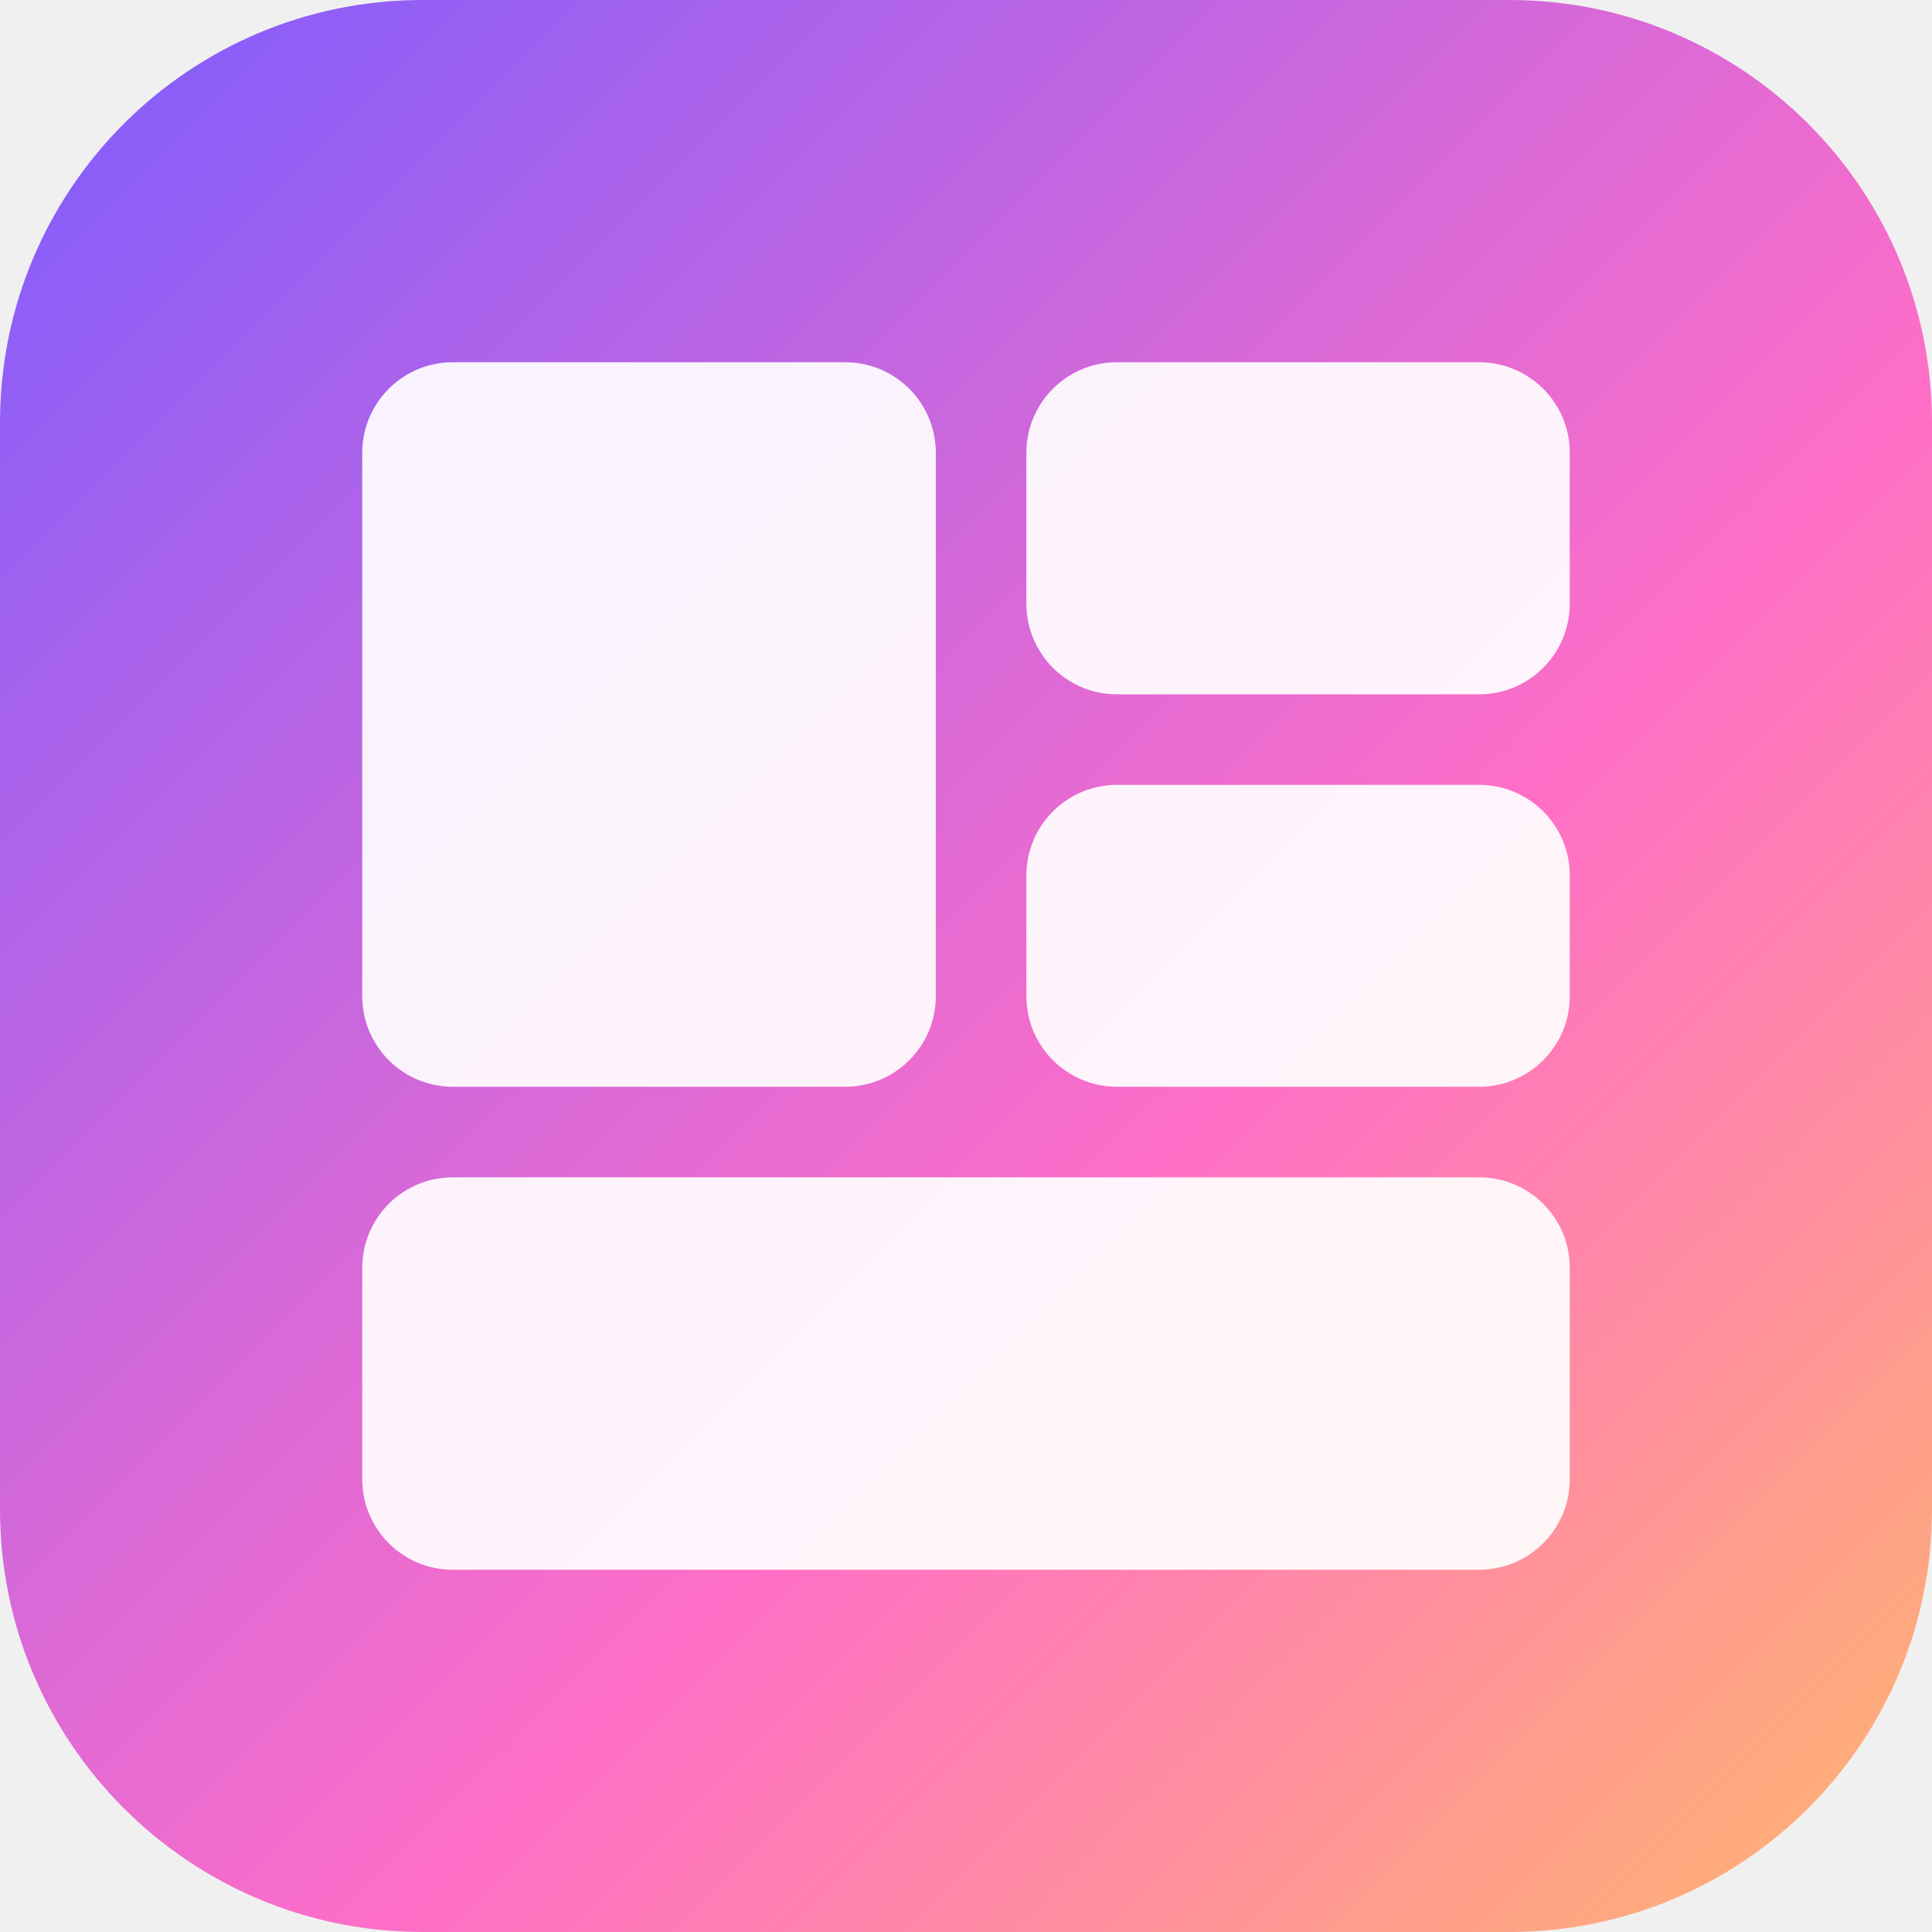
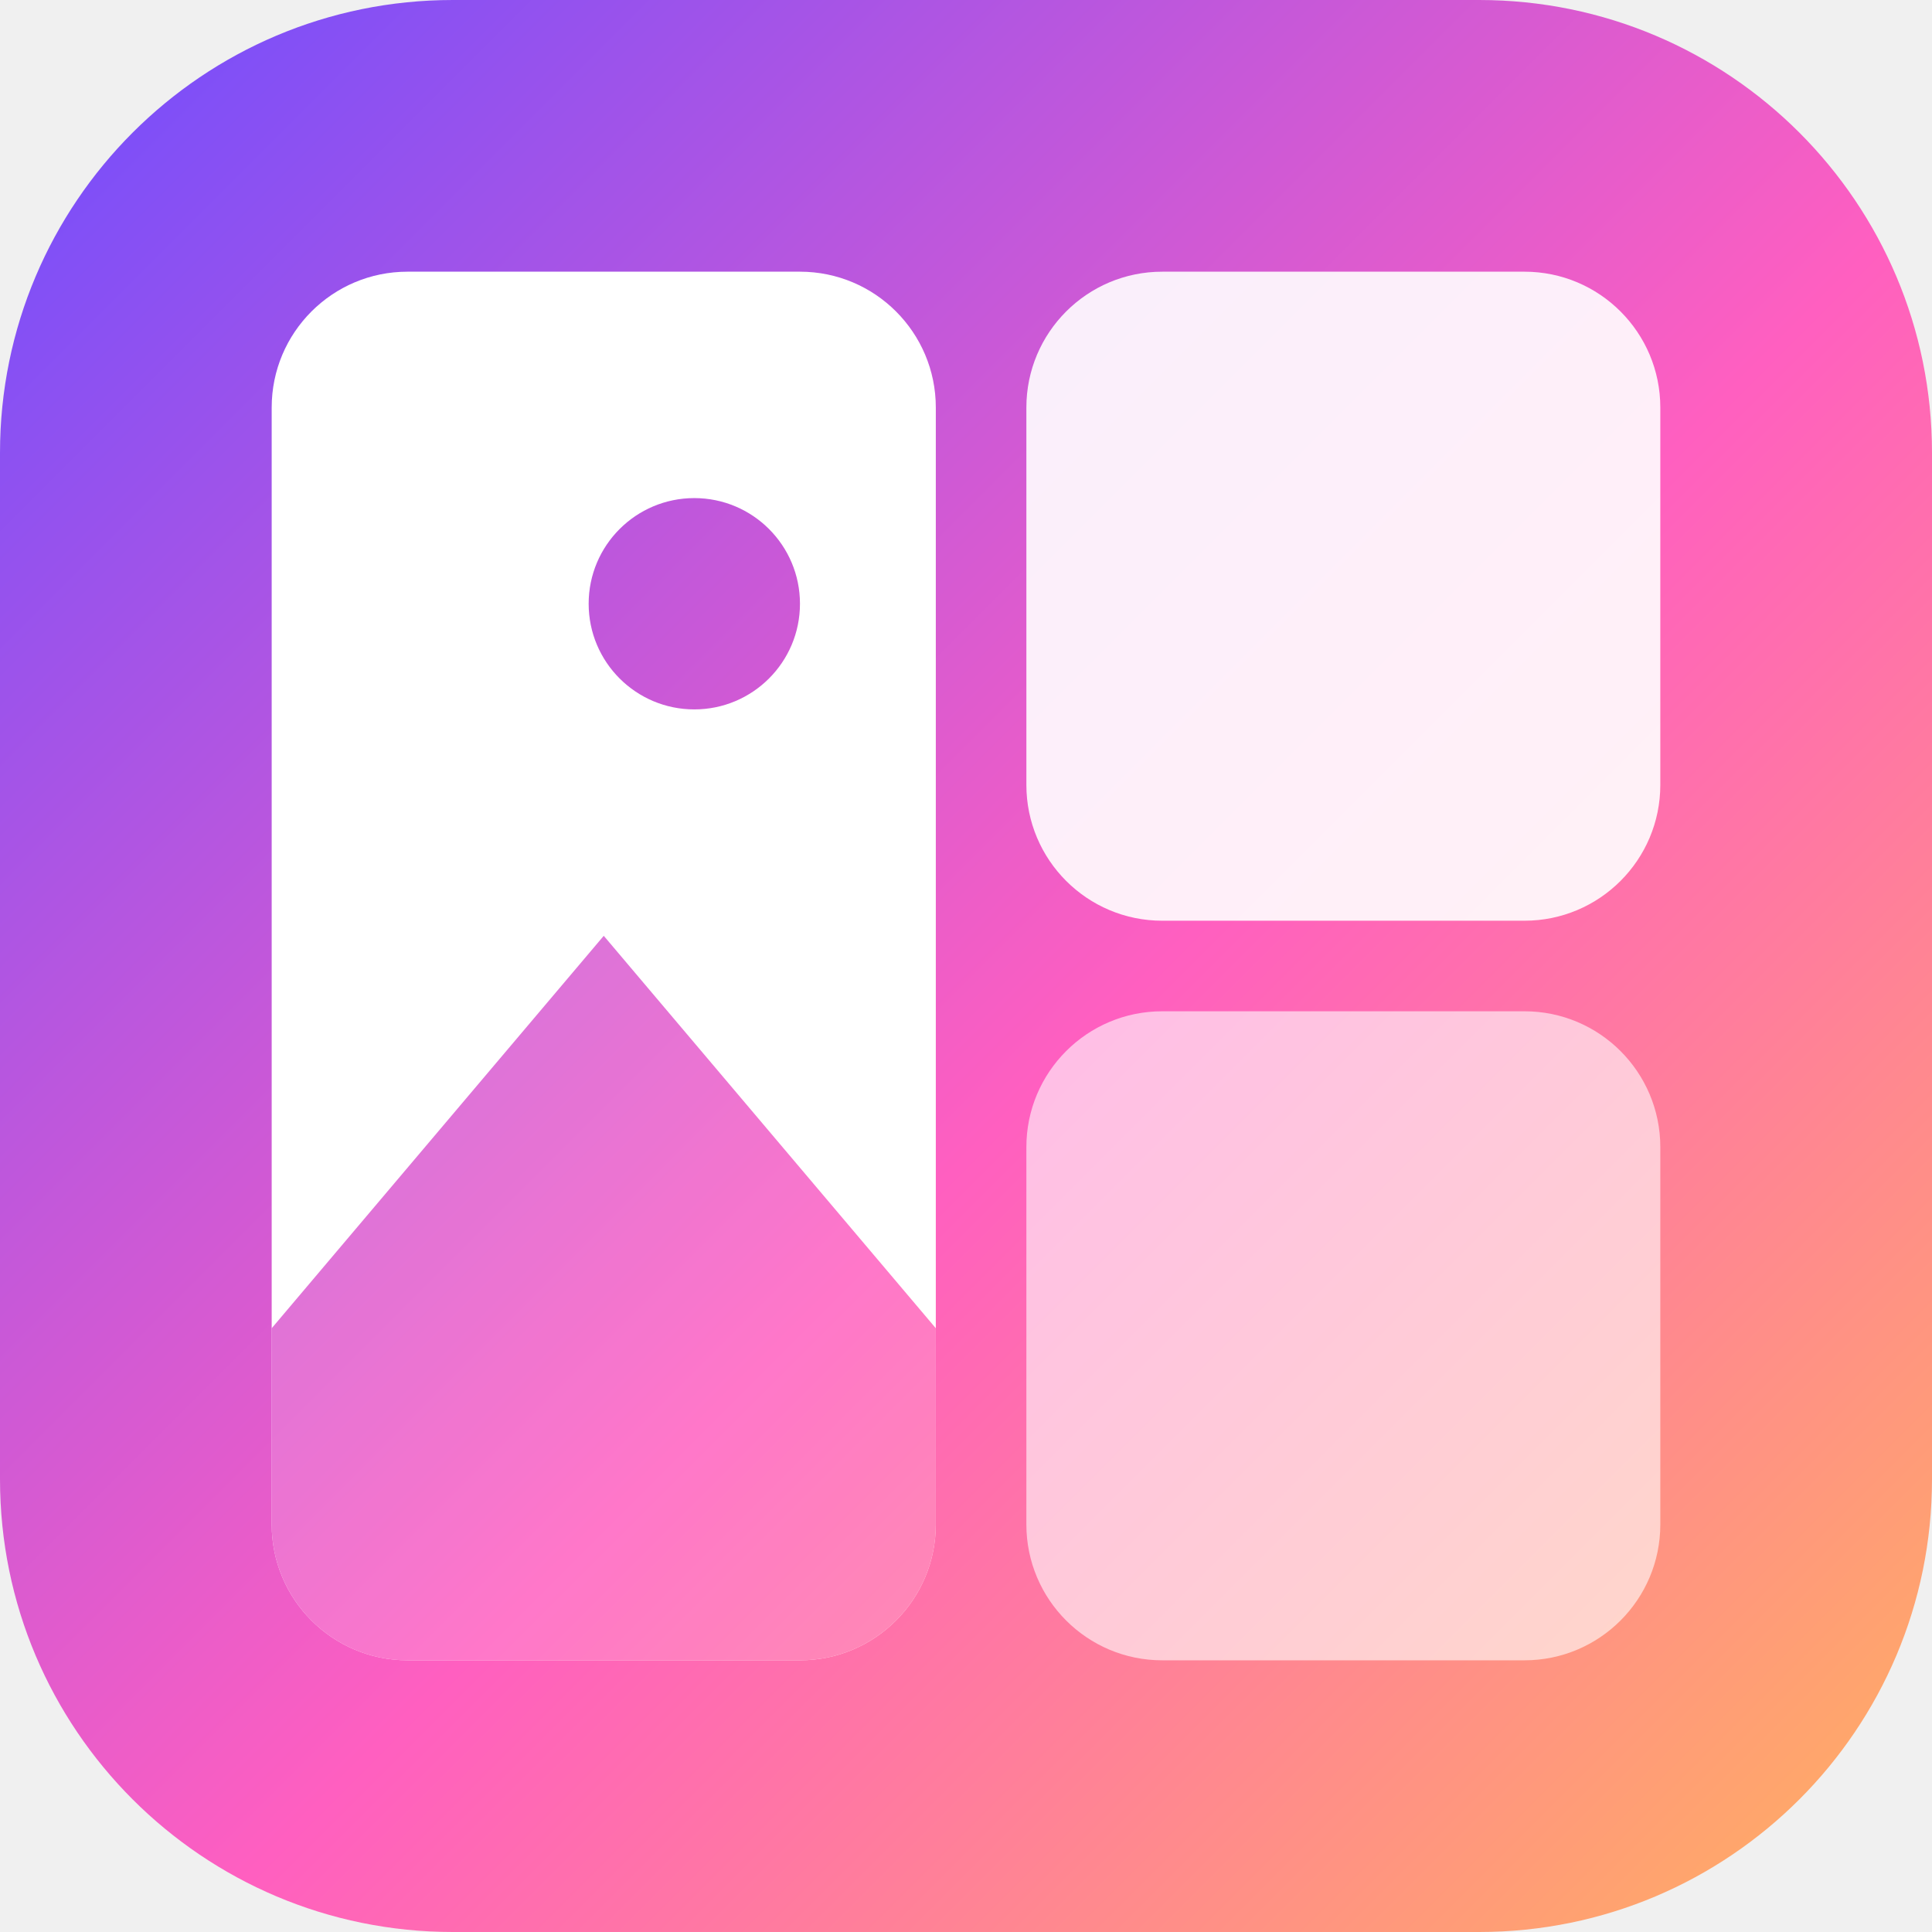
<svg xmlns="http://www.w3.org/2000/svg" viewBox="0 0 128 128">
  <defs>
-     <linearGradient id="g" x1="0" y1="0" x2="1" y2="1">
-       <stop offset="0" stop-color="#7c5cff" />
-       <stop offset=".6" stop-color="#ff6ec7" />
-       <stop offset="1" stop-color="#ffb86b" />
+     <linearGradient id="g" gradientUnits="userSpaceOnUse" x1="0" y1="0" x2="128" y2="128">
+       <stop offset="0" stop-color="#6d4dff" />
+       <stop offset=".55" stop-color="#ff5fc0" />
+       <stop offset="1" stop-color="#ffb35c" />
    </linearGradient>
  </defs>
-   <rect width="128" height="128" rx="28" fill="url(#g)" />
-   <g fill="#fff" opacity=".92">
-     <rect x="24" y="24" width="38" height="48" rx="6" />
-     <rect x="68" y="24" width="36" height="22" rx="6" />
-     <rect x="68" y="52" width="36" height="20" rx="6" />
-     <rect x="24" y="78" width="80" height="26" rx="6" />
-   </g>
+   <rect width="128" height="128" rx="30" fill="url(#g)" />
+   <rect x="18" y="18" width="44" height="92" rx="9" fill="#fff" />
+   <path d="M18 88 40 62l22 26v13a9 9 0 0 1-9 9H27a9 9 0 0 1-9-9Z" fill="url(#g)" opacity=".85" />
+   <circle cx="46" cy="40" r="7" fill="url(#g)" />
+   <rect x="68" y="18" width="42" height="43" rx="9" fill="#fff" opacity=".9" />
+   <rect x="68" y="67" width="42" height="43" rx="9" fill="#fff" opacity=".6" />
</svg>
